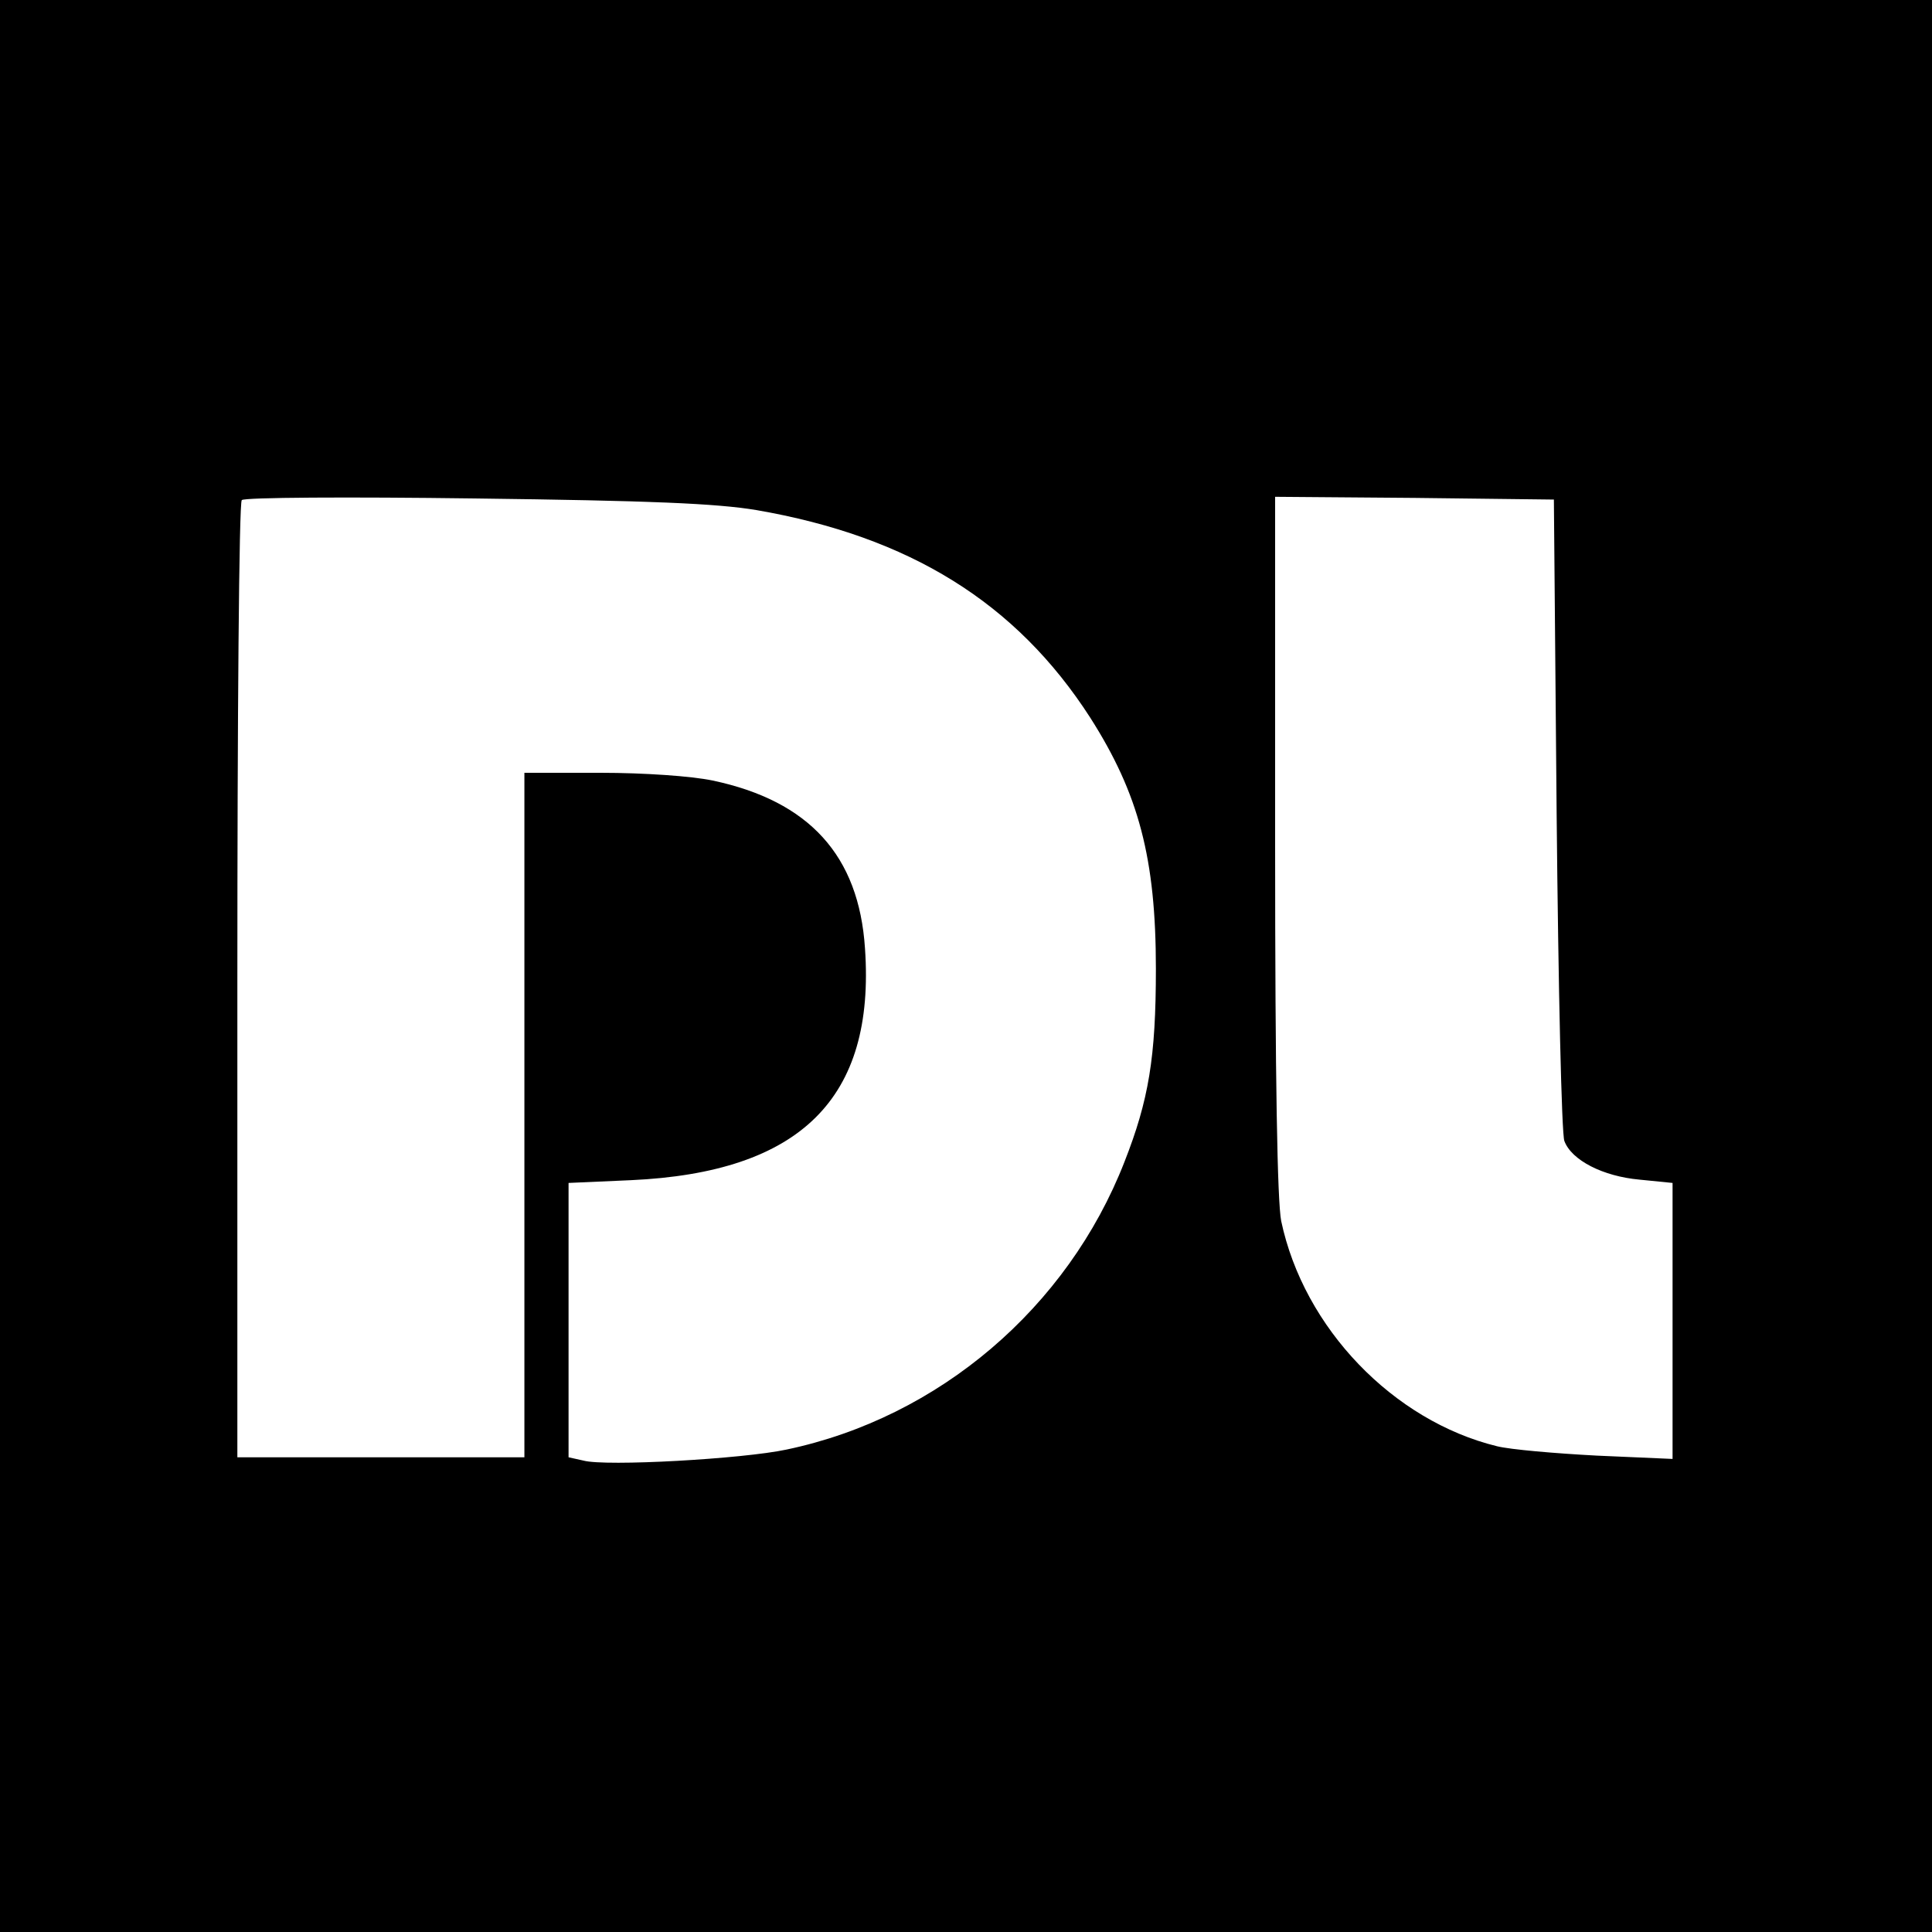
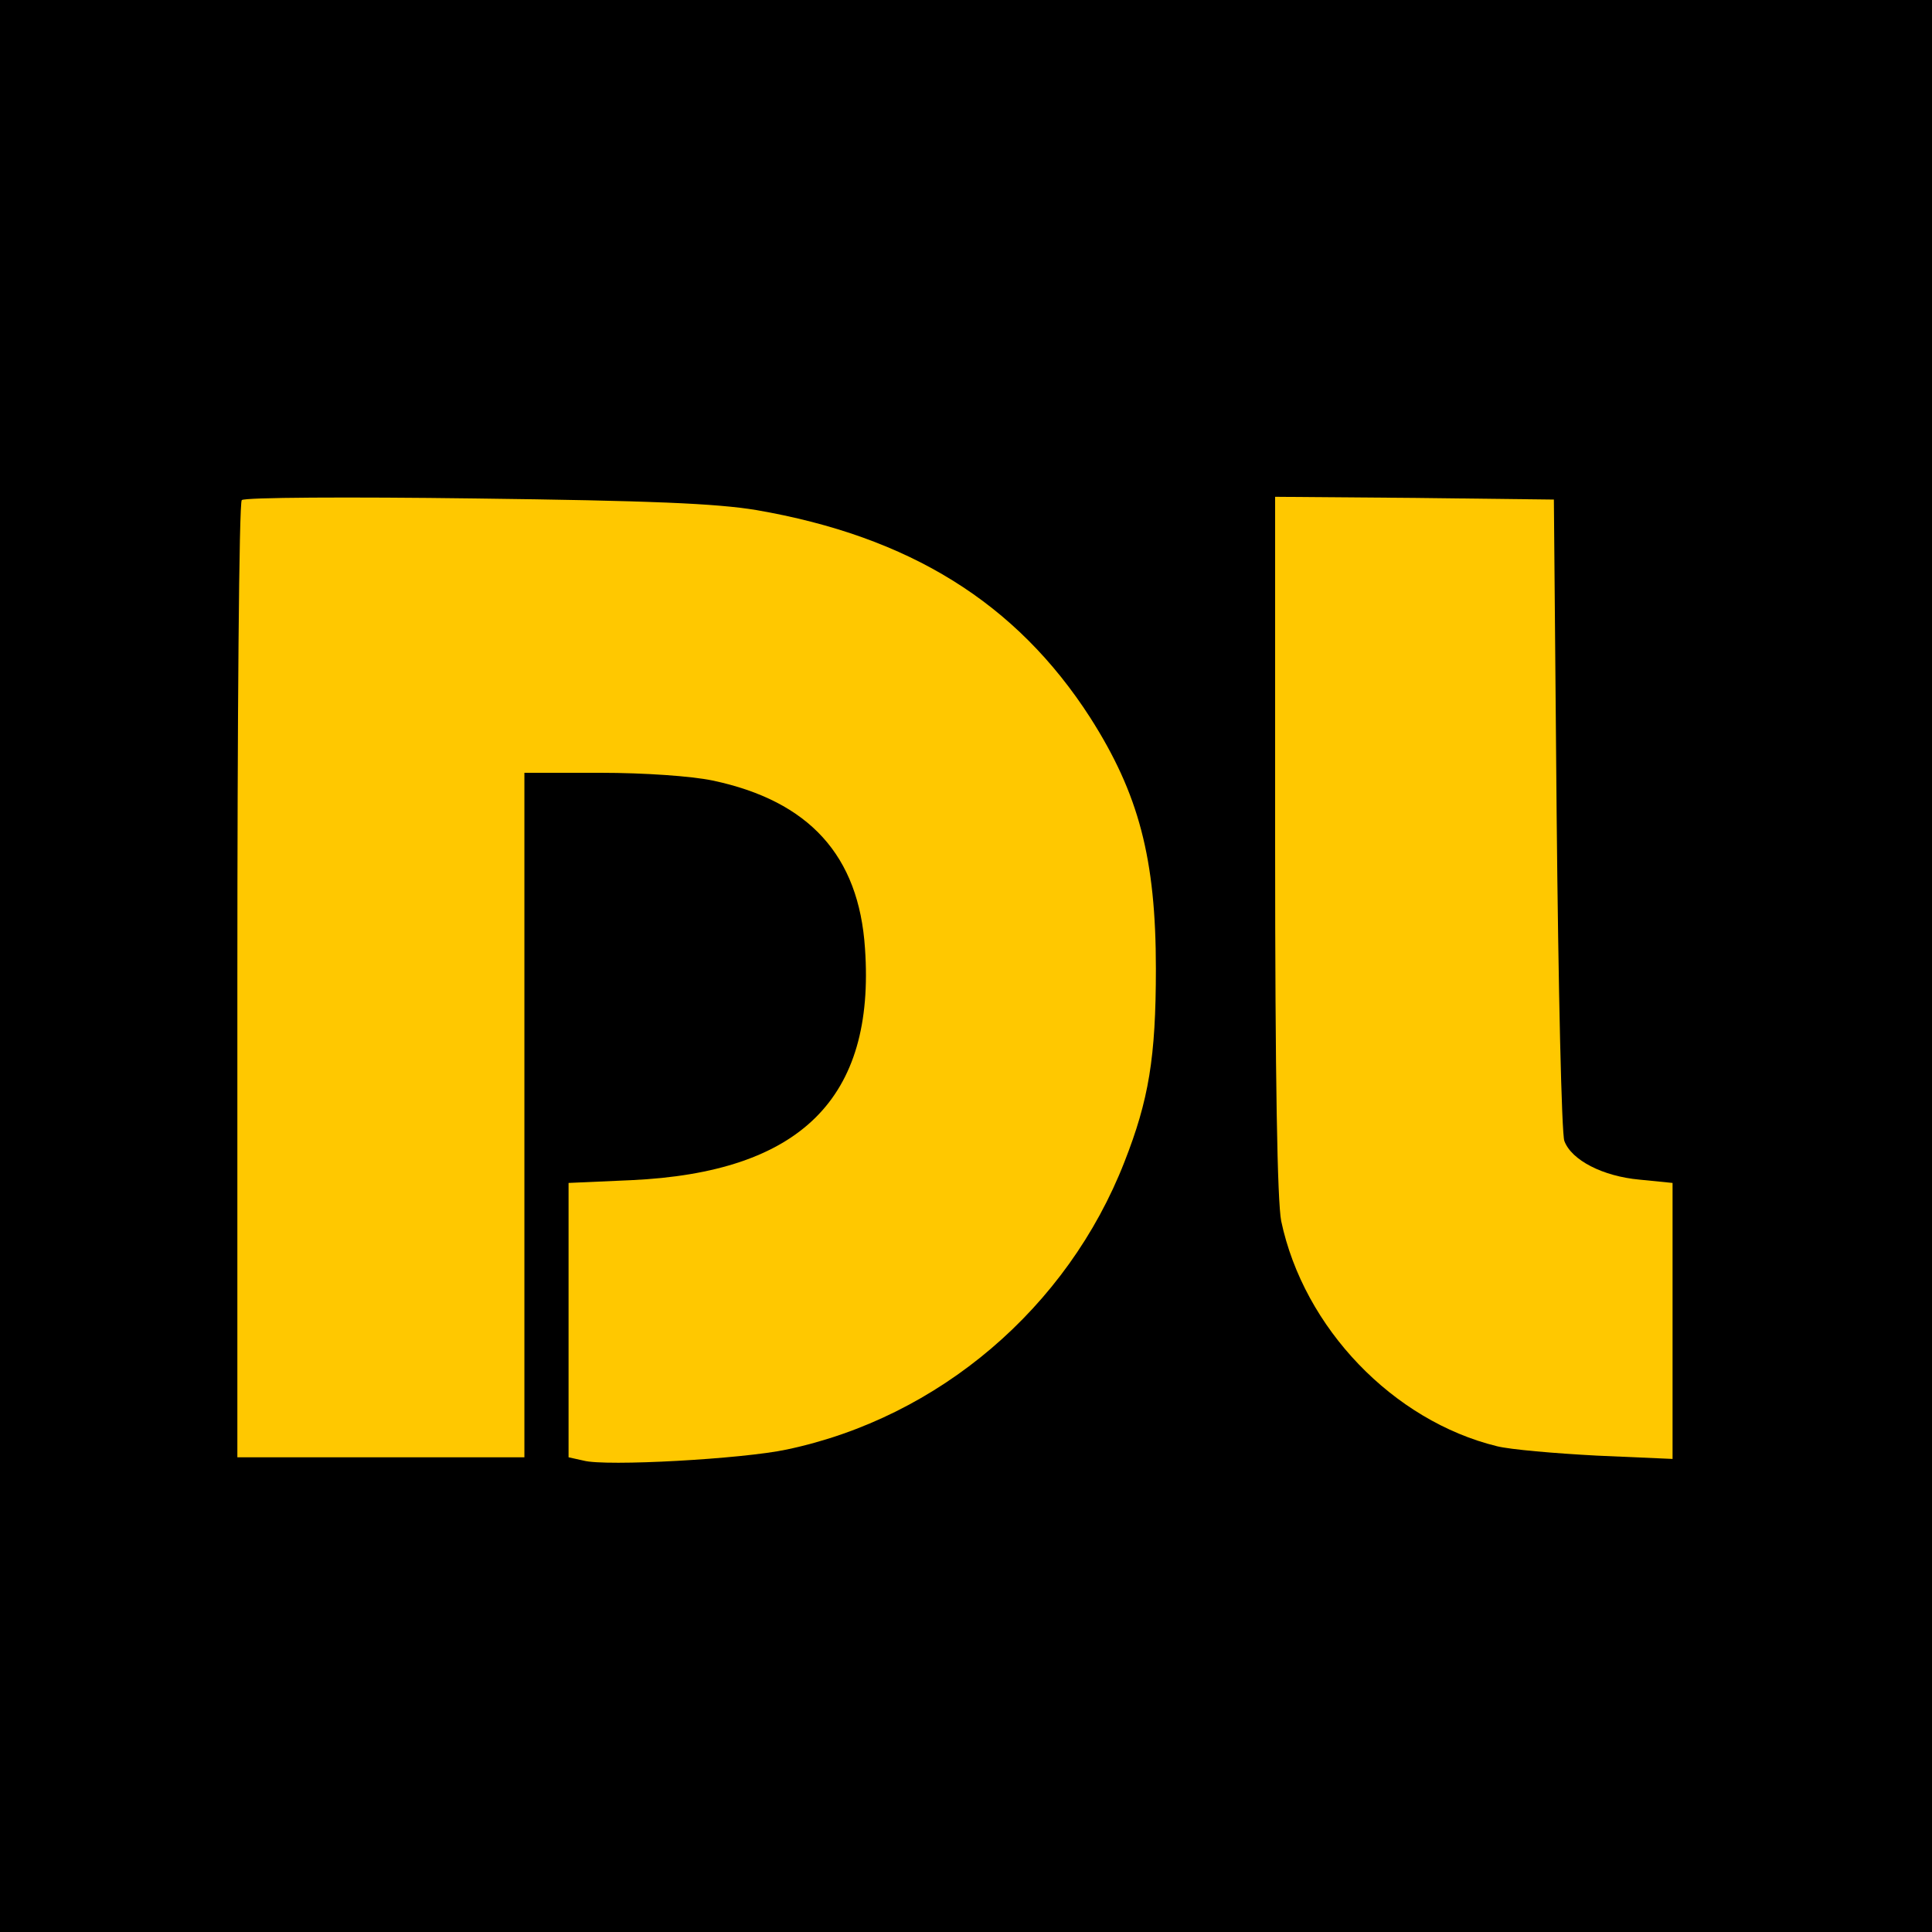
- <svg xmlns="http://www.w3.org/2000/svg" version="1.2" width="350pt" height="350pt" viewBox="0 0 350 350" preserveAspectRatio="xMidYMid meet" baseProfile="tiny-ps">
-   <g transform="translate(0,350) scale(0.1,-0.1)" fill="#000000" stroke="none">
-     <path d="M0 1750 l0 -1750 1750 0 1750 0 0 1750 0 1750 -1750 0 -1750 0 0 -1750z m1370 826 c278 -48 471 -168 605 -376 88 -138 119 -255 119 -455 0 -161 -13 -238 -57 -350 -103 -264 -336 -463 -612 -521 -79 -17 -328 -31 -368 -20 l-27 6 0 249 0 248 113 5 c307 14 443 148 424 420 -11 168 -101 267 -276 304 -38 8 -124 14 -203 14 l-138 0 0 -620 0 -620 -260 0 -260 0 0 863 c0 475 3 867 8 871 4 5 194 6 422 3 320 -4 437 -9 510 -21z m1450 -551 c3 -314 9 -580 14 -592 13 -35 70 -64 136 -70 l60 -6 0 -250 0 -250 -137 6 c-76 4 -157 11 -181 17 -188 46 -350 214 -391 408 -7 36 -11 255 -11 683 l0 629 253 -2 252 -3 5 -570z" />
+ <svg xmlns="http://www.w3.org/2000/svg" version="1.2" baseProfile="tiny-ps" width="350" height="350" viewBox="0 0 350 350" preserveAspectRatio="xMidYMid meet">
+   <rect x="0" y="0" width="350" height="350" fill="#000000" />
+   <g transform="translate(0,350) scale(0.1,-0.1)" fill="#FFC800" stroke="none">
+     <path d=" M1370 2576 c278 -48 471 -168 605 -376 88 -138 119 -255 119 -455 0 -161 -13 -238 -57 -350 -103 -264 -336 -463 -612 -521 -79 -17 -328 -31 -368 -20 l-27 6 0 249 0 248 113 5 c307 14 443 148 424 420 -11 168 -101 267 -276 304 -38 8 -124 14 -203 14 l-138 0 0 -620 0 -620 -260 0 -260 0 0 863 c0 475 3 867 8 871 4 5 194 6 422 3 320 -4 437 -9 510 -21 z" />
+     <path d=" M2820 2025 c3 -314 9 -580 14 -592 13 -35 70 -64 136 -70 l60 -6 0 -250 0 -250 -137 6 c-76 4 -157 11 -181 17 -188 46 -350 214 -391 408 -7 36 -11 255 -11 683 l0 629 253 -2 252 -3 5 -570 z" />
  </g>
</svg>
